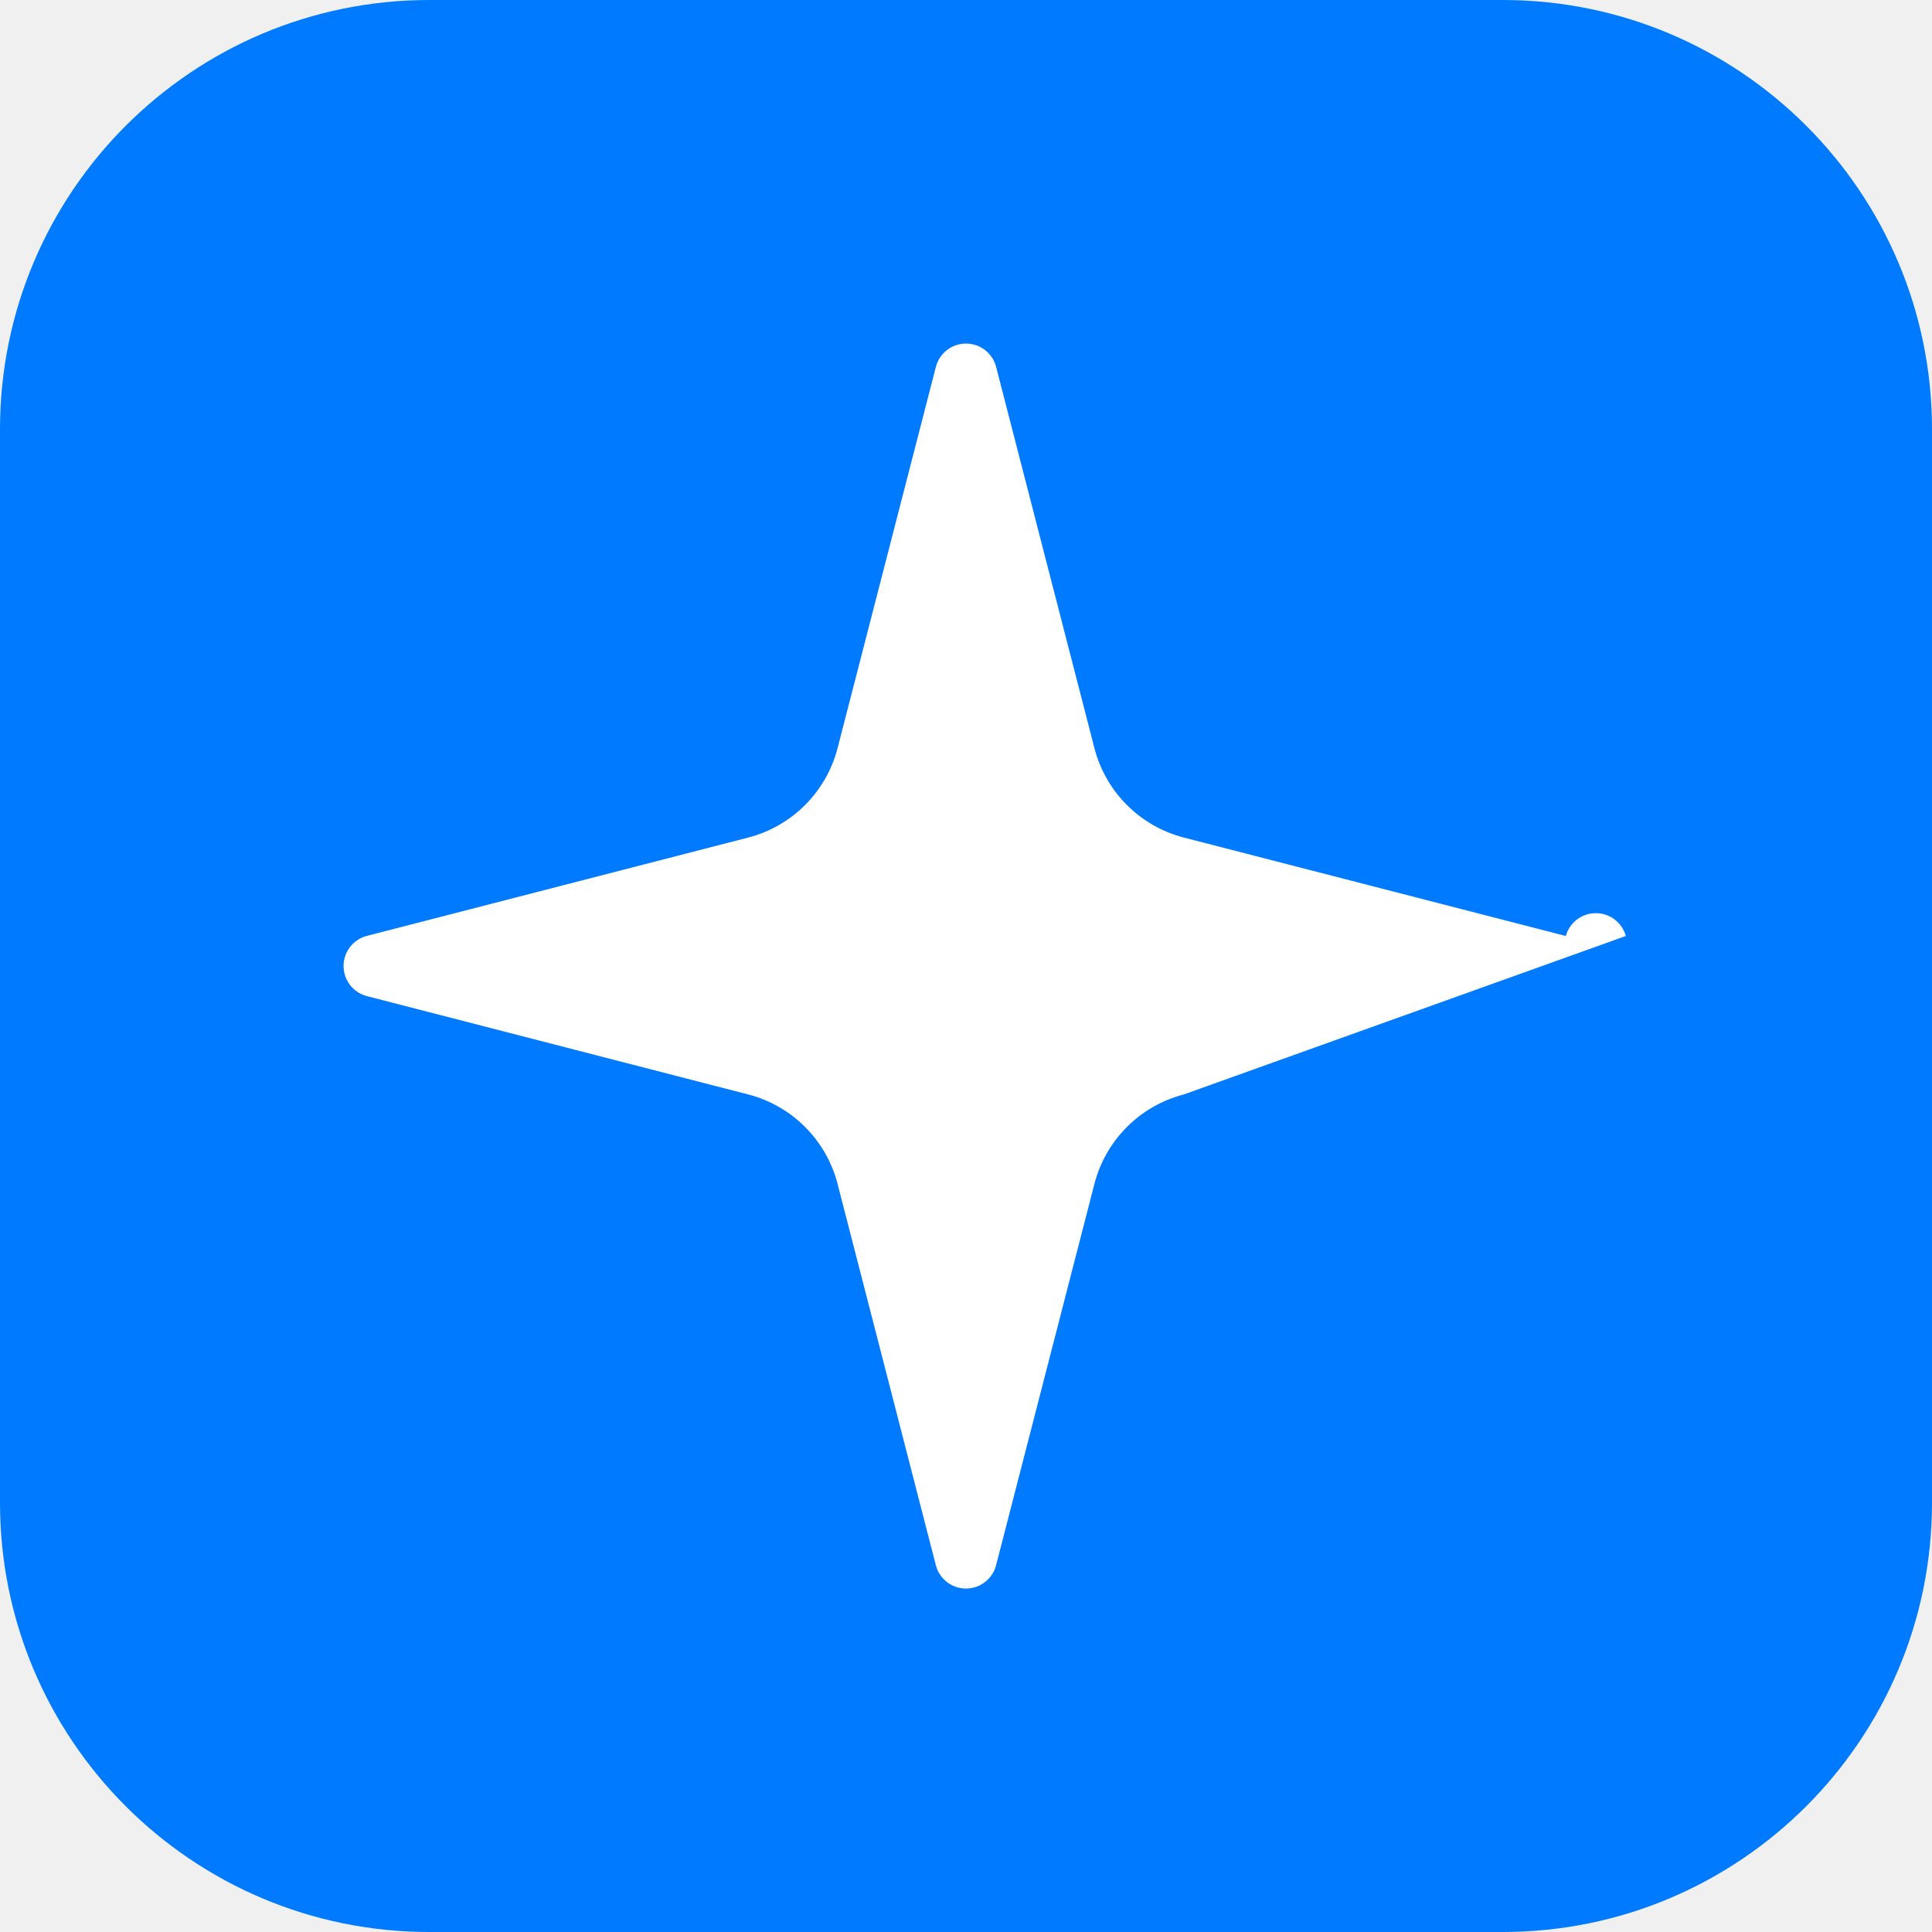
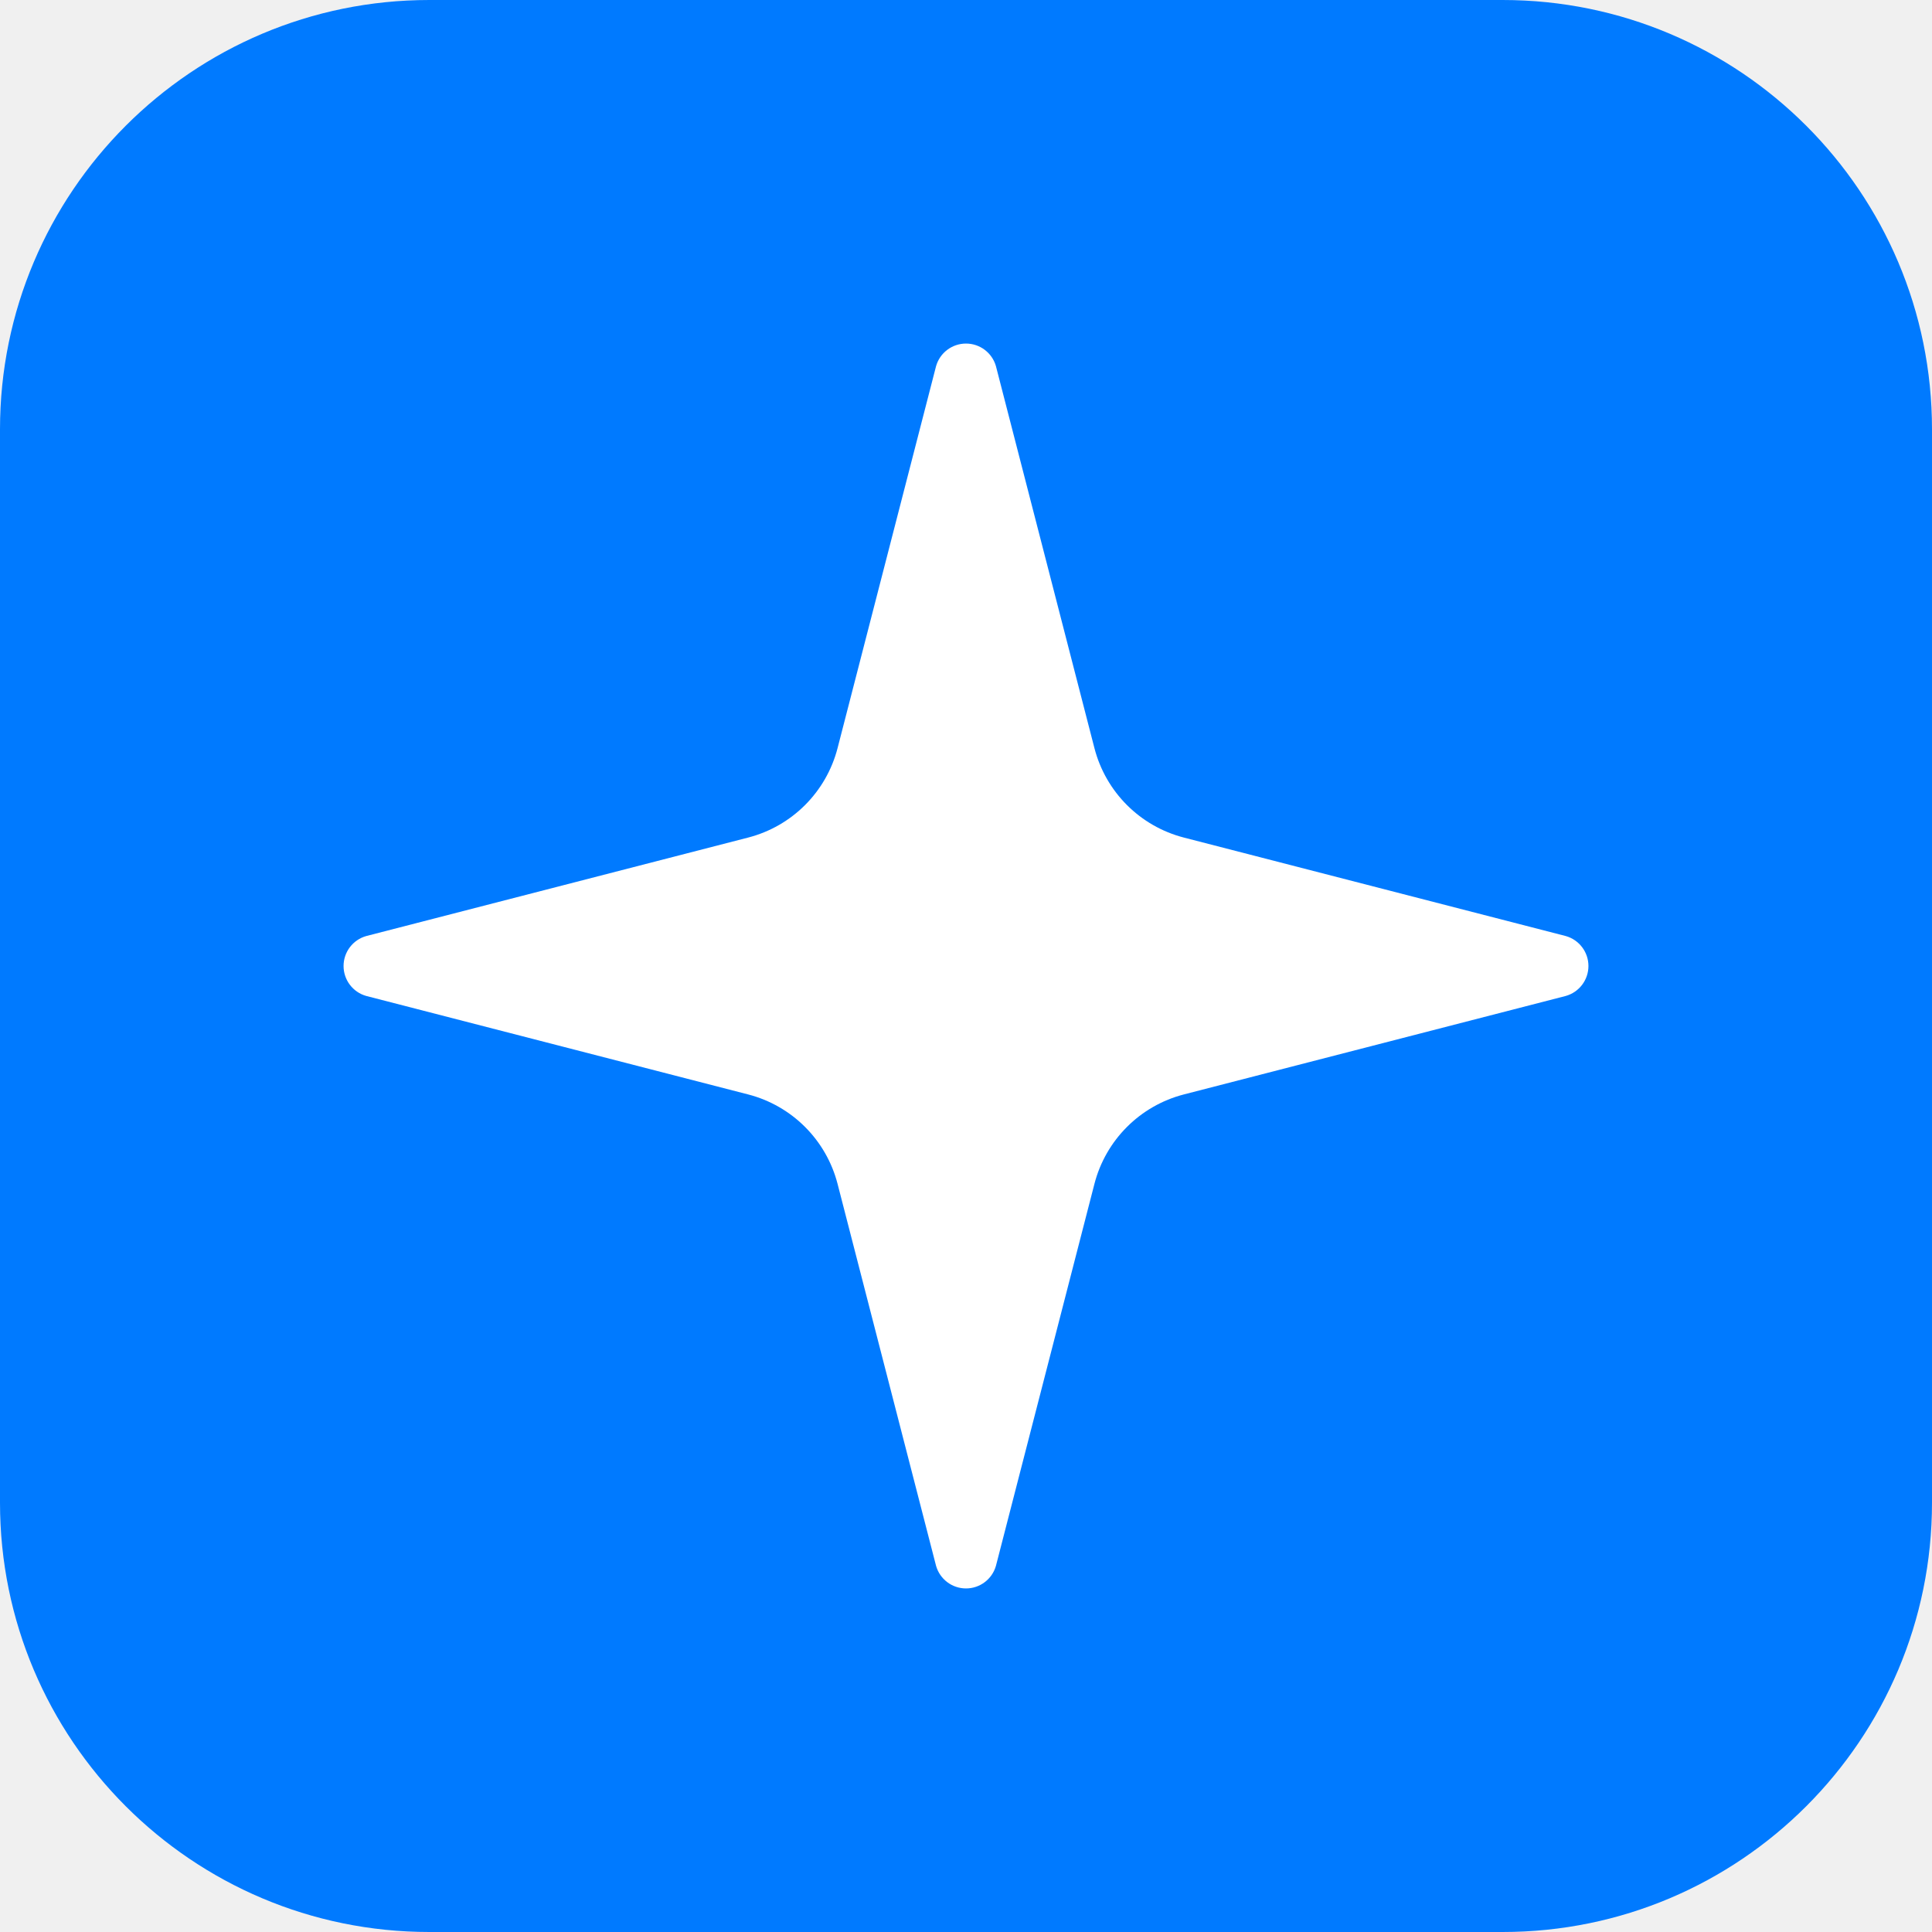
<svg xmlns="http://www.w3.org/2000/svg" width="180" height="180" viewBox="0 0 180 180">
  <rect width="180" height="180" rx="40" fill="#007aff" />
  <g transform="translate(20.4 20.4) scale(5.8)">
-     <path d="M9.937 15.5A2 2 0 0 0 8.5 14.063l-6.135-1.582a.5.5 0 0 1 0-.962L8.5 9.937A2 2 0 0 0 9.937 8.5l1.582-6.135a.5.5 0 0 1 .962 0L14.063 8.5A2 2 0 0 0 15.5 9.937l6.135 1.581a.5.5 0 0 1 .964 0L15.5 14.063a2 2 0 0 0-1.437 1.437l-1.582 6.135a.5.5 0 0 1-.963 0z" fill="#ffffff" />
+     <path d="M9.937 15.5A2 2 0 0 0 8.5 14.063l-6.135-1.582a.5.5 0 0 1 0-.962L8.5 9.937A2 2 0 0 0 9.937 8.5l1.582-6.135a.5.5 0 0 1 .962 0L14.063 8.5A2 2 0 0 0 15.5 9.937l6.135 1.582a.5.5 0 0 1 0 .962L15.5 14.063a2 2 0 0 0-1.437 1.437l-1.582 6.135a.5.5 0 0 1-.962 0z" fill="#ffffff" />
  </g>
</svg>
